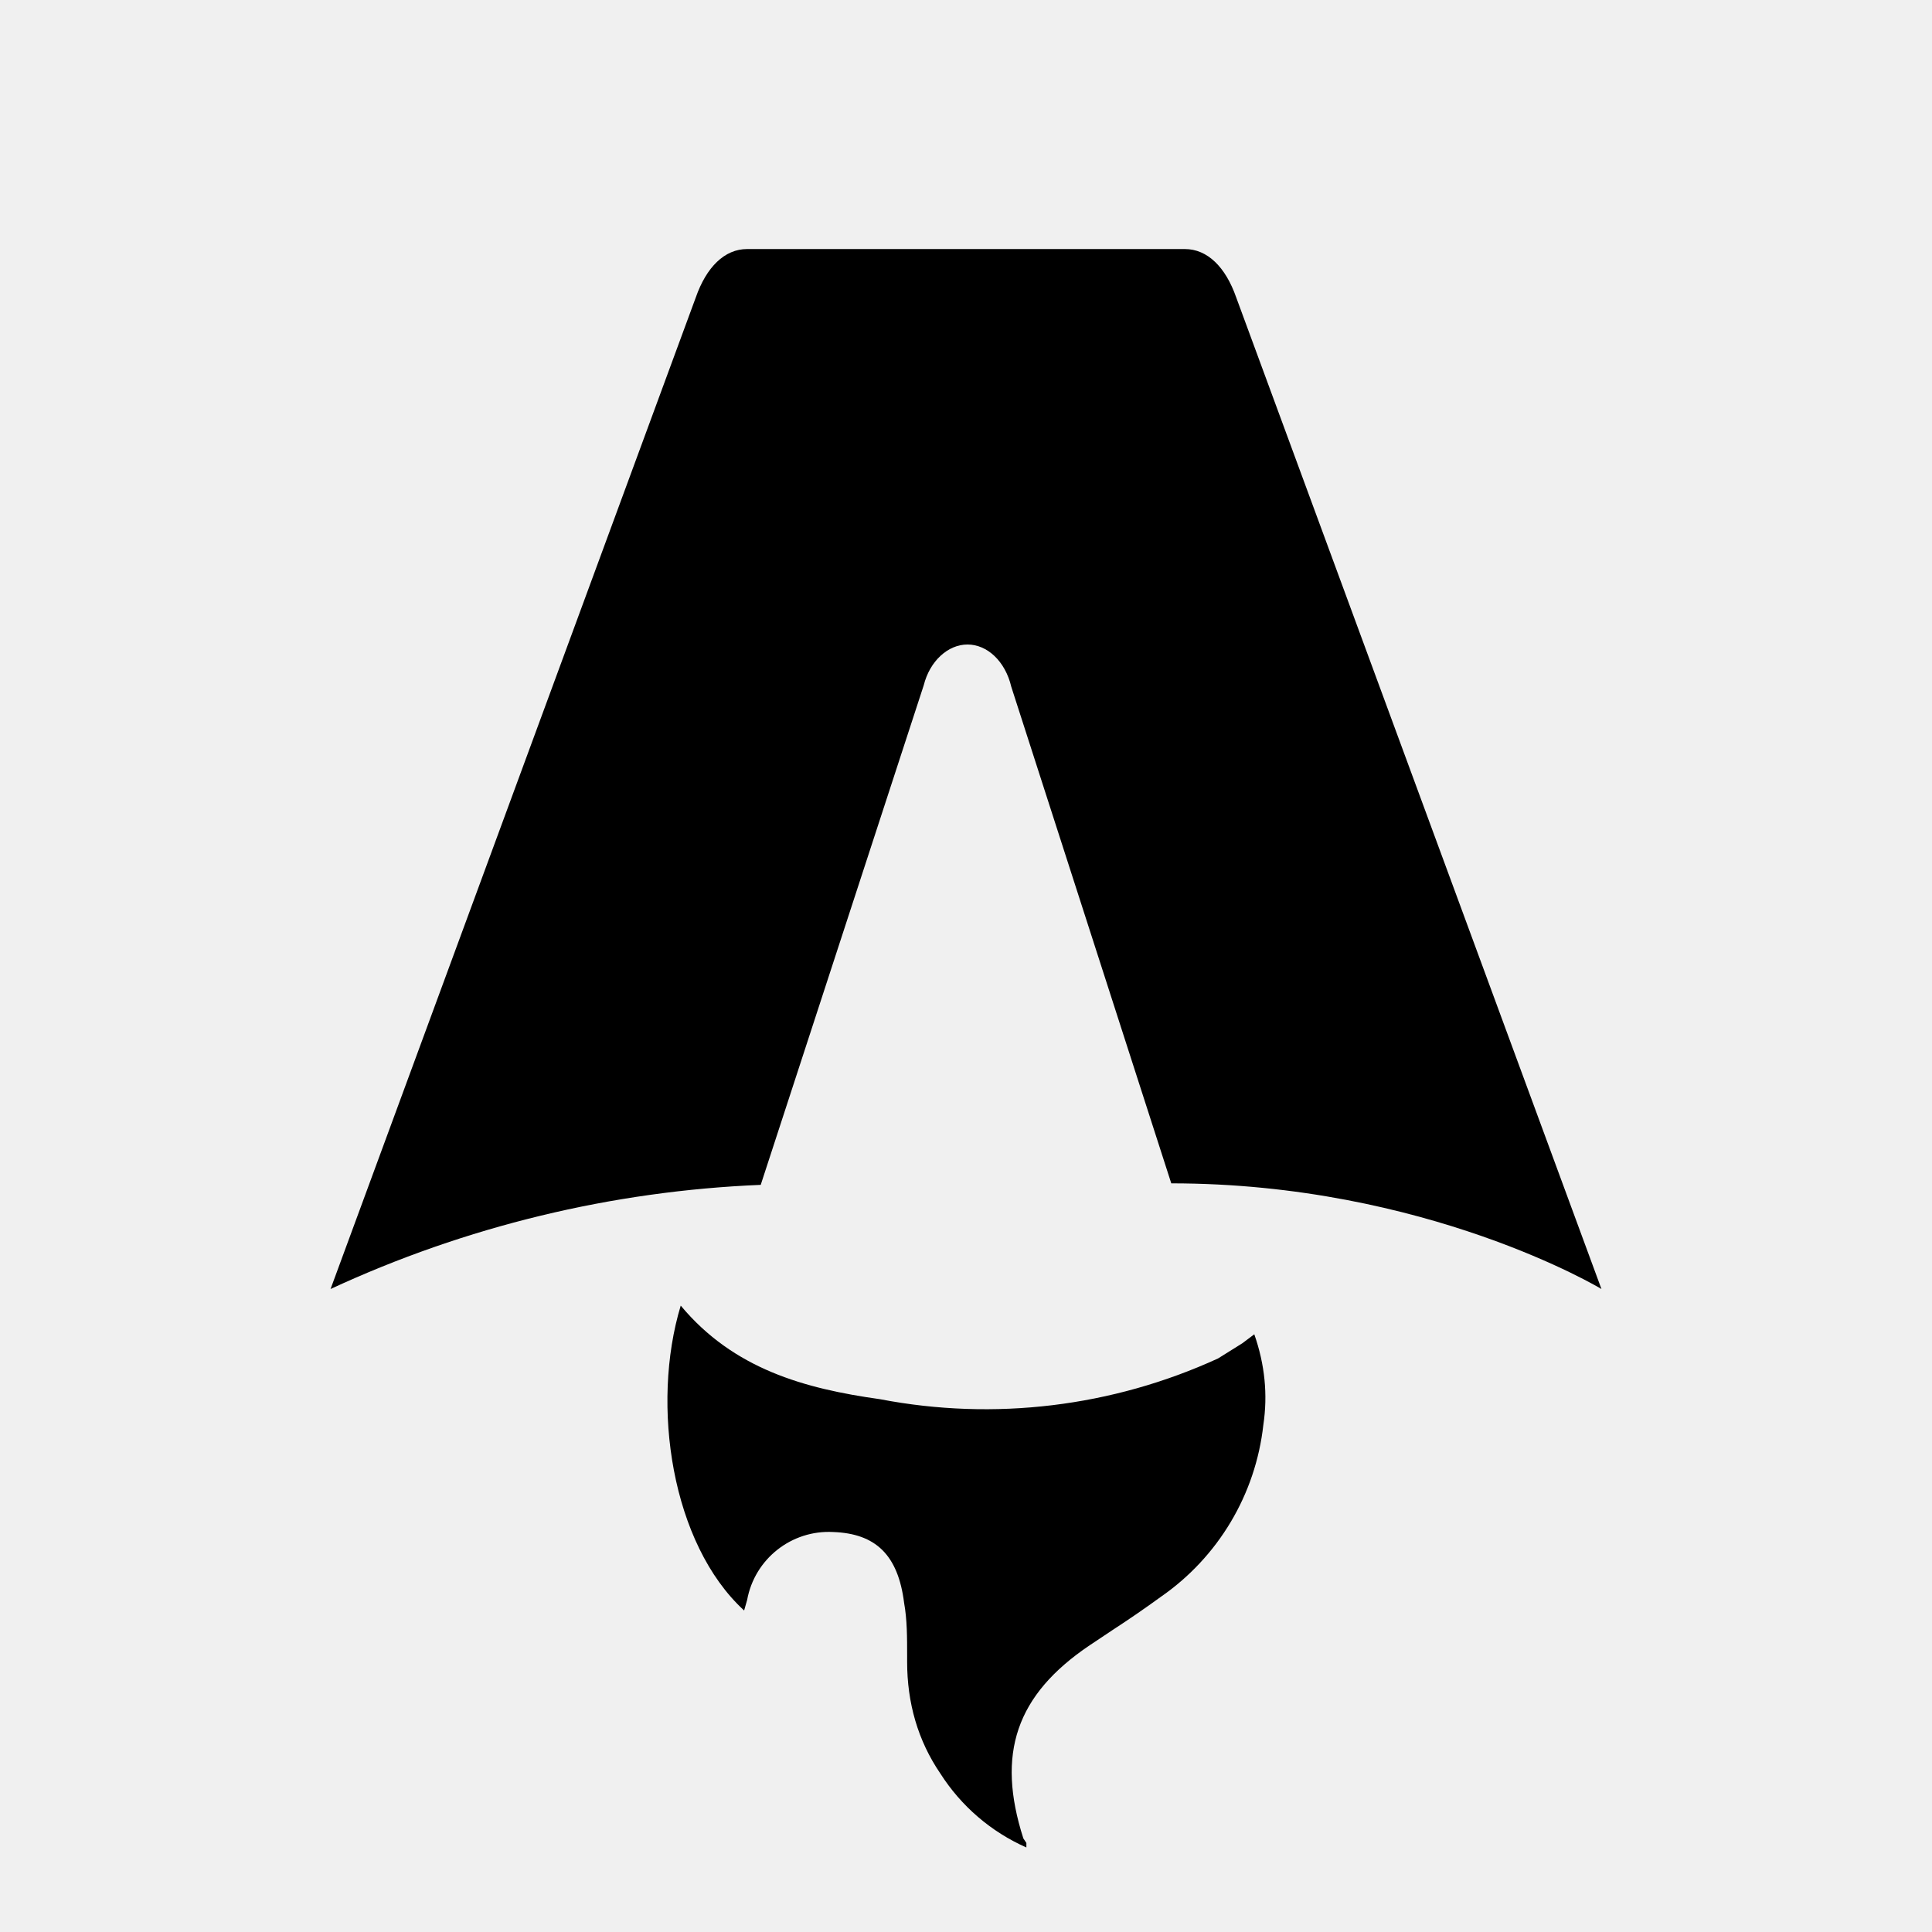
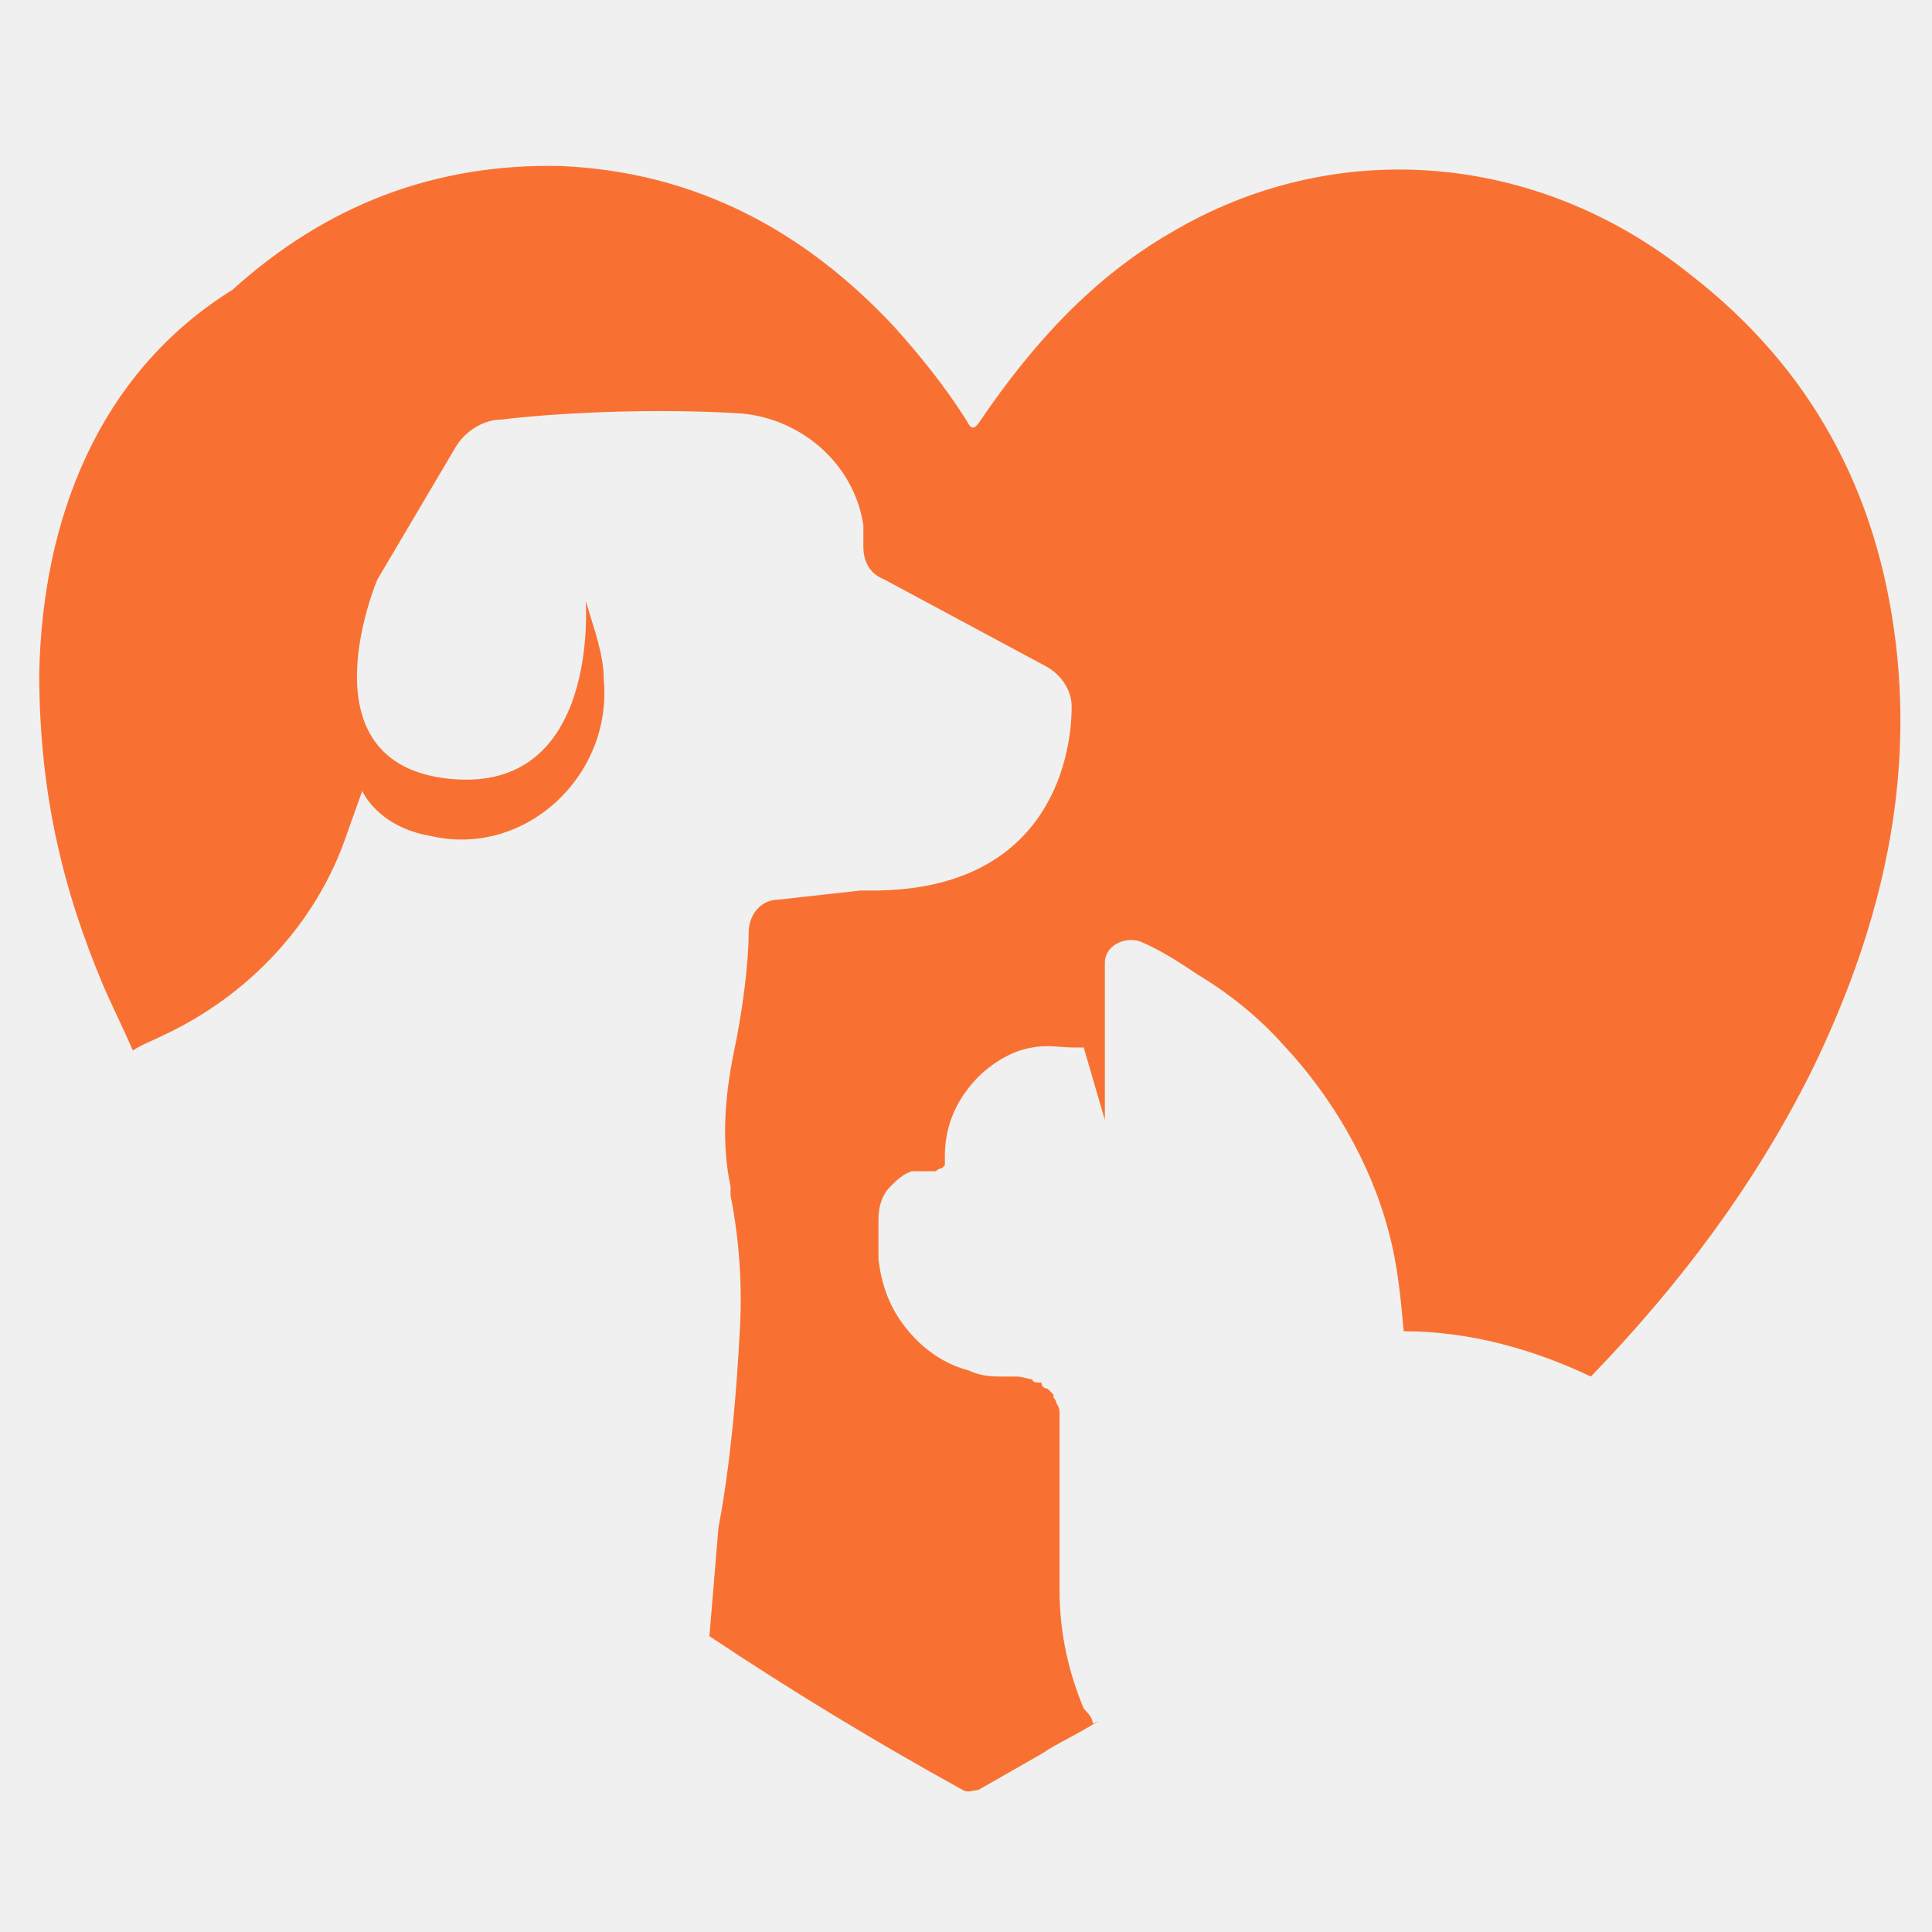
- <svg xmlns="http://www.w3.org/2000/svg" fill="none" viewBox="0 0 128 128">
-   <path d="M50.4 78.5a75.1 75.1 0 0 0-28.5 6.9l24.2-65.7c.7-2 1.9-3.2 3.4-3.2h29c1.5 0 2.7 1.2 3.4 3.2l24.2 65.7s-11.6-7-28.5-7L67 45.5c-.4-1.7-1.6-2.8-2.9-2.8-1.3 0-2.5 1.1-2.9 2.7L50.4 78.5Zm-1.1 28.2Zm-4.2-20.2c-2 6.6-.6 15.8 4.2 20.2a17.5 17.5 0 0 1 .2-.7 5.5 5.5 0 0 1 5.7-4.5c2.8.1 4.3 1.5 4.7 4.7.2 1.1.2 2.3.2 3.5v.4c0 2.7.7 5.2 2.2 7.4a13 13 0 0 0 5.7 4.9v-.3l-.2-.3c-1.8-5.6-.5-9.5 4.4-12.8l1.5-1a73 73 0 0 0 3.2-2.2 16 16 0 0 0 6.8-11.4c.3-2 .1-4-.6-6l-.8.6-1.6 1a37 37 0 0 1-22.4 2.7c-5-.7-9.7-2-13.2-6.2Z" />
-   <style>
-         path { fill: #000; }
-         @media (prefers-color-scheme: dark) {
-             path { fill: #FFF; }
-         }
+ <svg xmlns="http://www.w3.org/2000/svg" version="1.1" viewBox="0 0 64 64">
+   <defs>
+     <style>
+       .cls-1 {
+         fill: #f97132;
+       }
    </style>
+   </defs>
+   <g>
+     <g id="Layer_1">
+       <path class="cls-1" d="M36.2,57.1c0-.2-.2-.4-.3-.5-.5-1.2-.8-2.5-.8-3.9s0-3.3,0-5c0,0,0,0,0,0,0,0,0,0,0-.1,0,0,0-.1,0-.2,0,0,0,0,0,0,0,0,0-.2,0-.3,0,0,0-.2,0-.3,0,0,0,0,0,0,0,0,0,0,0,0,0,0,0-.2-.1-.3,0,0,0-.1-.1-.2,0,0,0,0,0,0,0,0,0,0,0,0,0,0,0,0,0,0,0,0,0,0,0,0,0,0,0,0,0,0,0,0,0,0,0-.1,0,0-.1-.1-.2-.2,0,0-.2,0-.2-.2,0,0,0,0,0,0,0,0,0,0-.1,0,0,0-.2,0-.2-.1,0,0,0,0,0,0,0,0,0,0,0,0,0,0-.4-.1-.5-.1,0,0-.2,0-.2,0,0,0,0,0,0,0,0,0-.1,0-.2,0-.4,0-.8,0-1.2-.2-.8-.2-1.5-.7-2-1.3-.6-.7-.9-1.5-1-2.4,0-.4,0-.9,0-1.3s.1-.8.4-1.1c.2-.2.4-.4.7-.5.1,0,.3,0,.4,0,0,0,.1,0,.2,0,0,0,.1,0,.2,0,0,0,0,0,0,0,0,0,0,0,0,0,0,0,.1-.1.2-.1,0,0,0,0,0,0,0,0,0,0,.1-.1,0,0,0,0,0,0,0,0,0,0,0,0,0,0,0,0,0-.1,0,0,0-.1,0-.2,0,0,0,0,0,0,0,0,0,0,0,0,0,0,0,0,0,0,0,0,0,0,0,0,0,0,0,0,0,0,0-.9.3-1.7.9-2.4.5-.6,1.3-1.1,2-1.2.5-.1.9,0,1.4,0h.3l.7,2.4v-5.2c0-.6.7-.9,1.2-.7.7.3,1.3.7,1.9,1.1,1,.6,2,1.4,2.8,2.3,1.6,1.7,2.9,3.9,3.5,6.2.3,1.1.4,2.2.5,3.3,2.2,0,4.3.6,6.2,1.5,2.9-3,5.4-6.3,7.3-10.1,2.2-4.5,3.4-9.2,2.8-14.2-.6-5-2.8-9.1-6.8-12.2-5.1-4.1-11.8-4.6-17.2-1.4-2.6,1.5-4.6,3.7-6.3,6.2-.2.3-.3.4-.5,0-.7-1.1-1.5-2.1-2.4-3.1-3-3.2-6.6-5.1-11-5.3-4.2-.1-7.8,1.3-10.9,4.1C3.2,12.4,1.4,17.3,1.3,22.3c0,4,.8,7.2,2.1,10.3.3.7.7,1.5,1,2.2.3-.2.6-.3,1-.5,2.8-1.3,5.1-3.7,6.1-6.7l.5-1.4s.5,1.2,2.3,1.5c3.1.7,6-2,5.7-5.2,0-.8-.3-1.6-.6-2.6,0,0,.5,6.4-4.5,5.9-5-.5-2.4-6.6-2.4-6.6l2.6-4.4c.3-.5.9-.9,1.5-.9,1.6-.2,4.9-.4,8-.2,2,.2,3.7,1.7,4,3.7,0,.2,0,.4,0,.7,0,.5.2.9.7,1.1l5.4,2.9c.5.3.8.8.8,1.3,0,1.9-.9,6.1-6.6,6.1-.1,0-.3,0-.4,0l-2.7.3c-.6,0-1,.5-1,1.1,0,1-.2,2.6-.5,4-.3,1.5-.4,3-.1,4.4,0,.1,0,.2,0,.3.3,1.5.4,3.1.3,4.6-.1,1.9-.3,4.3-.7,6.4l-.3,3.6c2.7,1.8,5.5,3.5,8.4,5.1.2.1.3,0,.5,0,.7-.4,1.4-.8,2.1-1.2.6-.4,1.3-.7,1.9-1.1Z" />
+     </g>
+   </g>
</svg>
